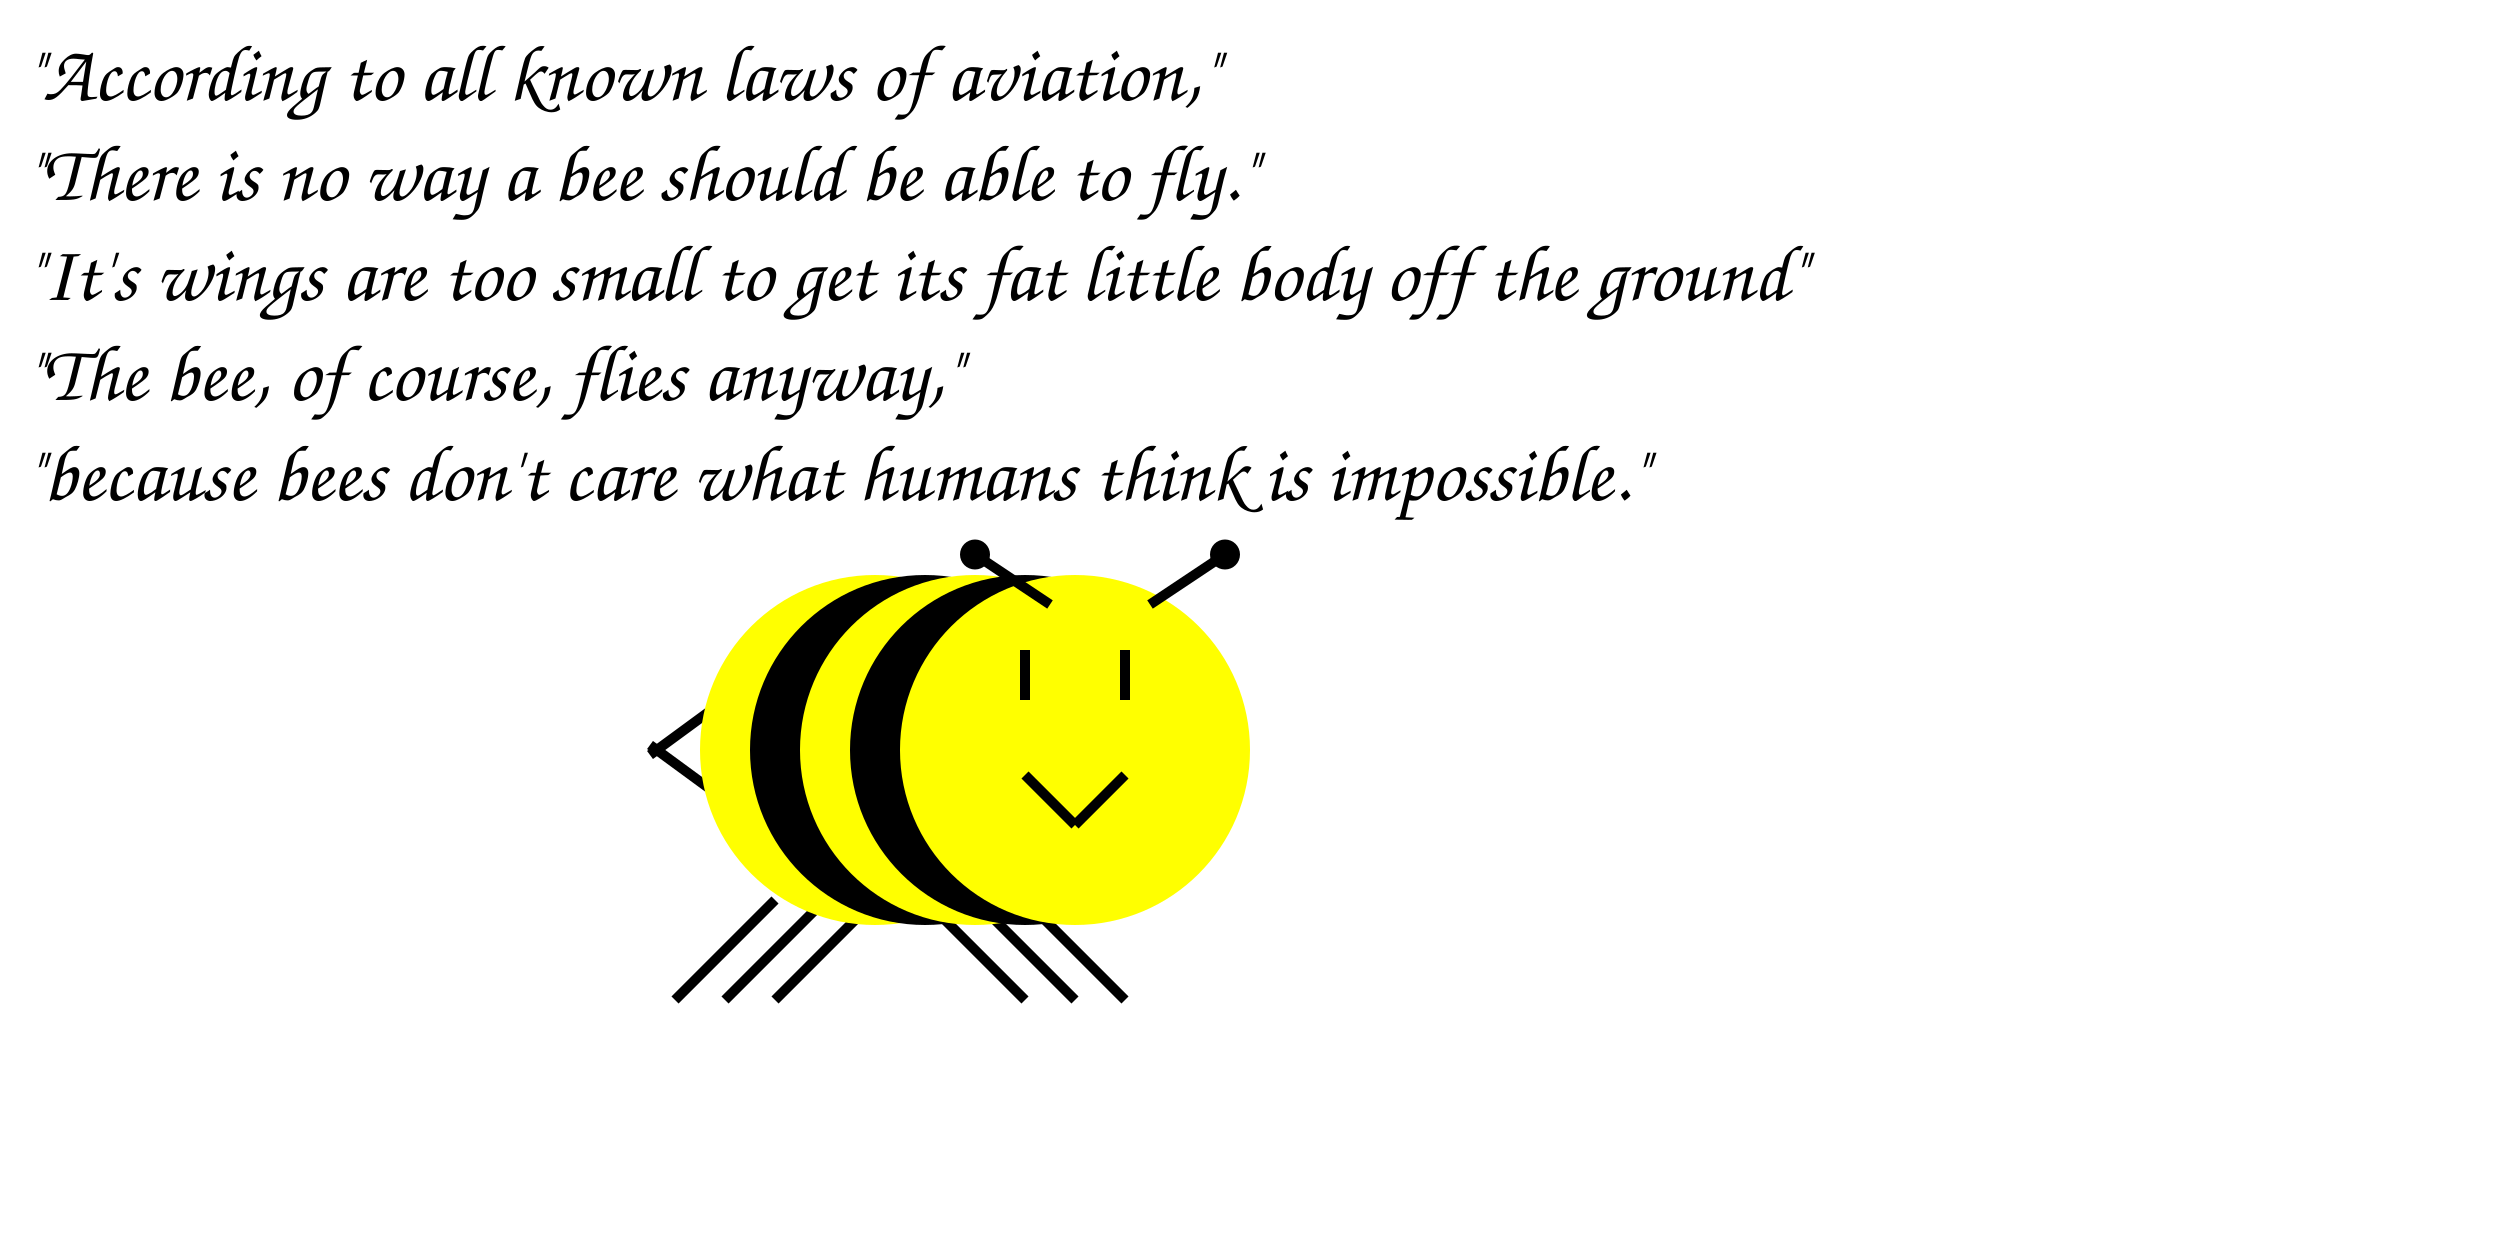
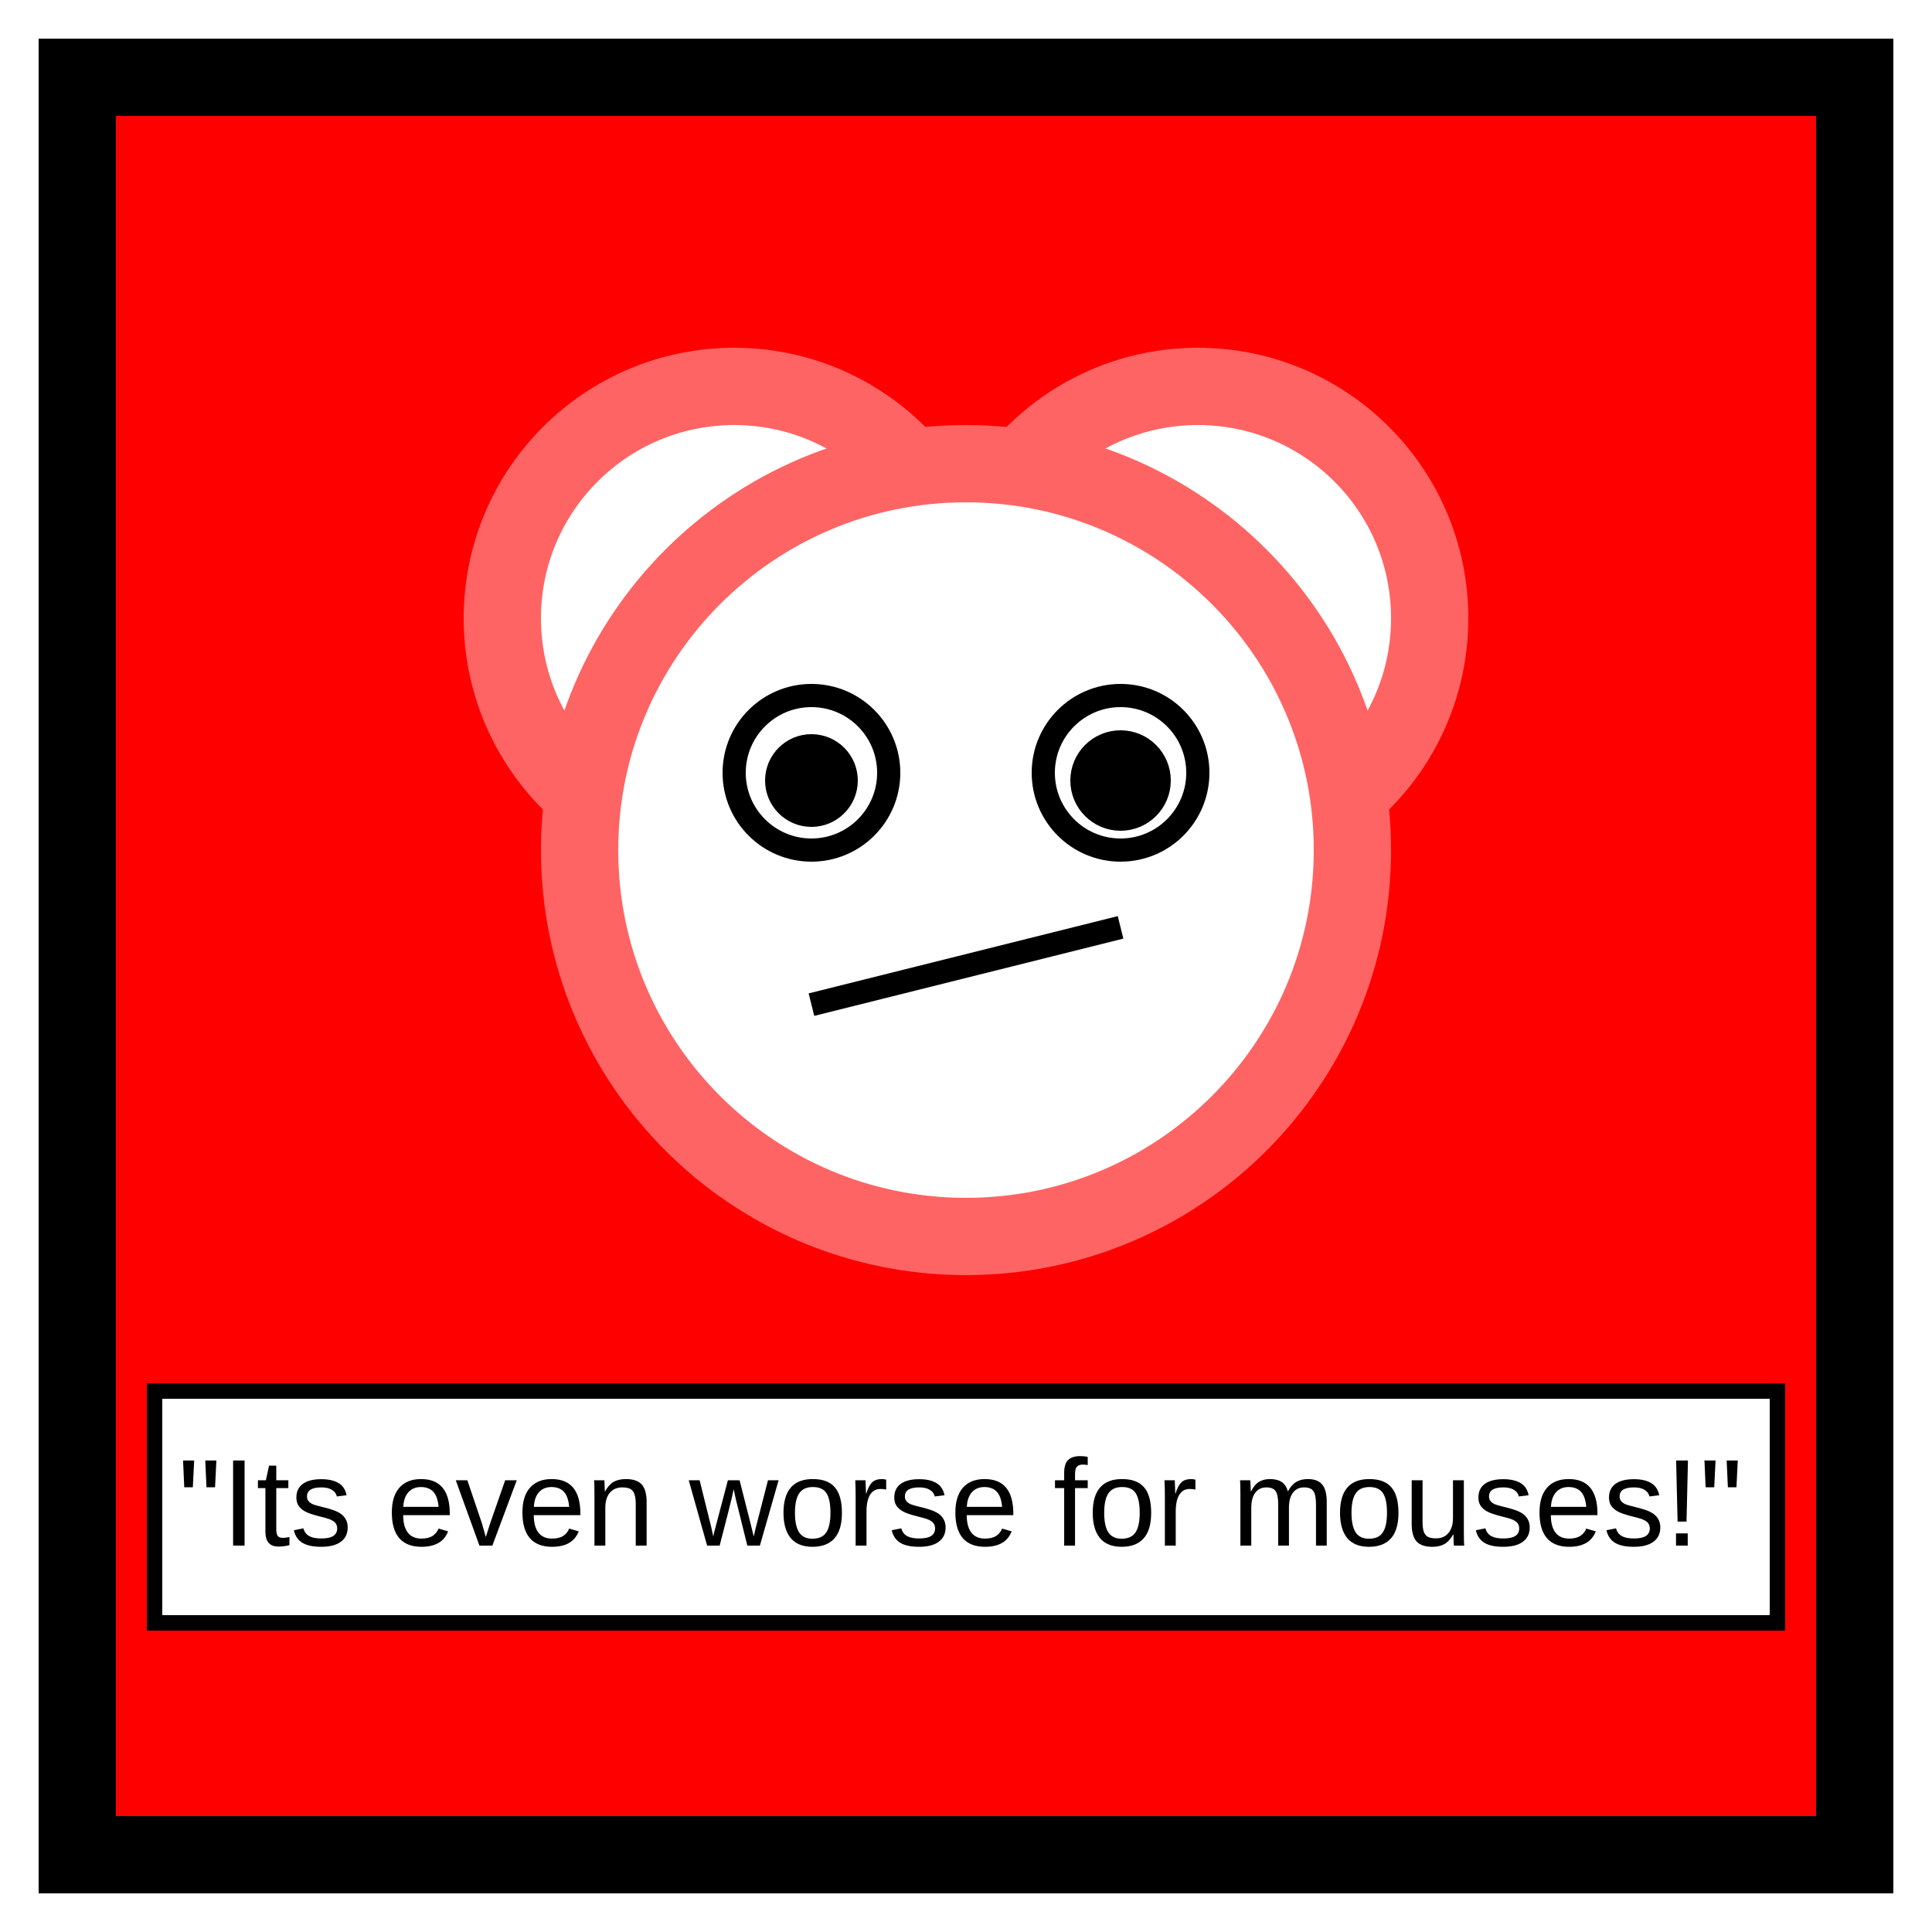
- <svg xmlns="http://www.w3.org/2000/svg" width="500" height="250" style="background-color: rgba(255, 255, 255, 1)">
-   <text id="lineOne" x="5" y="20" fill="rgba(0, 0, 0, 1)" font-family="Cursive" font-size="16">"According to all known laws of aviation,"</text>
-   <text id="lineTwo" x="5" y="40" fill="rgba(0, 0, 0, 1)" font-family="Cursive" font-size="16">"There is no way a bee should be able to fly."</text>
-   <text id="lineThree" x="5" y="60" fill="rgba(0, 0, 0, 1)" font-family="Cursive" font-size="16">"It's wings are too small to get its fat little body off the ground"</text>
-   <text id="lineFour" x="5" y="80" fill="rgba(0, 0, 0, 1)" font-family="Cursive" font-size="16">"The bee, of course, flies anyway,"</text>
-   <text id="lineFive" x="5" y="100" fill="rgba(0, 0, 0, 1)" font-family="Cursive" font-size="16">"because bees don't care what humans think is impossible."</text>
-   <g id="bee" transform="translate(175, 150)">
-     <g id="legs" transform="translate(0, 30)">
-       <line id="frontBackLeg" x1="-20" y1="0" x2="-40" y2="20" stroke="rgba(0, 0, 0, 1)" stroke-width="2" />
-       <line id="backBackLeg" x1="10" y1="0" x2="30" y2="20" stroke="rgba(0, 0, 0, 1)" stroke-width="2" />
-       <line id="frontMiddleLeg" x1="-10" y1="0" x2="-30" y2="20" stroke="rgba(0, 0, 0, 1)" stroke-width="2" />
-       <line id="backMiddleLeg" x1="20" y1="0" x2="40" y2="20" stroke="rgba(0, 0, 0, 1)" stroke-width="2" />
-       <line id="frontFrontLeg" x1="0" y1="0" x2="-20" y2="20" stroke="rgba(0, 0, 0, 1)" stroke-width="2" />
-       <line id="backFrontLeg" x1="30" y1="0" x2="50" y2="20" stroke="rgba(0, 0, 0, 1)" stroke-width="2" />
+ <svg xmlns="http://www.w3.org/2000/svg" width="250" height="250" style="background-color: rgba(255, 255, 255, 1)">
+   <rect id="firkant" x="10" y="10" width="230" height="230" fill="rgba(255, 0, 0, 1)" fill-opacity="1" stroke="rgba(0, 0, 0, 1)" stroke-width="10" />
+   <g id="mouse" transform="translate(125, 80)">
+     <g id="mousEars" transform="translate(0, 0)">
+       <circle id="leftEar" cx="-30" cy="0" r="30" fill="rgba(255, 255, 255, 1)" fill-opacity="1" stroke="rgba(255, 100, 100, 1)" stroke-width="10" />
+       <circle id="rightEar" cx="30" cy="0" r="30" fill="rgba(255, 255, 255, 1)" fill-opacity="1" stroke="rgba(255, 100, 100, 1)" stroke-width="10" />
    </g>
-     <g id="stinger" transform="translate(0, 0)">
-       <line id="stingerLineTop" x1="-45" y1="1" x2="-30" y2="-10" stroke="rgba(0, 0, 0, 1)" stroke-width="2" />
-       <line id="stingerLineTBottom" x1="-45" y1="-1" x2="-30" y2="10" stroke="rgba(0, 0, 0, 1)" stroke-width="2" />
-     </g>
-     <g id="beeBody" transform="translate(0, 0)">
-       <circle id="bodyYellowOne" cx="0" cy="0" r="30" fill="rgba(255, 255, 0, 1)" fill-opacity="1" stroke="rgba(255, 255, 0, 1)" stroke-width="10" />
-       <circle id="bodyBlackOne" cx="10" cy="0" r="30" fill="rgba(0, 0, 0, 1)" fill-opacity="1" stroke="rgba(0, 0, 0, 1)" stroke-width="10" />
-       <circle id="bodyYellowTwo" cx="20" cy="0" r="30" fill="rgba(255, 255, 0, 1)" fill-opacity="1" stroke="rgba(255, 255, 0, 1)" stroke-width="10" />
-       <circle id="bodyBlackTwo" cx="30" cy="0" r="30" fill="rgba(0, 0, 0, 1)" fill-opacity="1" stroke="rgba(0, 0, 0, 1)" stroke-width="10" />
-       <circle id="bodyYellowThree" cx="40" cy="0" r="30" fill="rgba(255, 255, 0, 1)" fill-opacity="1" stroke="rgba(255, 255, 0, 1)" stroke-width="10" />
-     </g>
-     <g id="antlers" transform="translate(45, 0.9)">
-       <line id="antlerOne" x1="10" y1="-30" x2="25" y2="-40" stroke="rgba(0, 0, 0, 1)" stroke-width="2" />
-       <line id="antlerTwo" x1="-10" y1="-30" x2="-25" y2="-40" stroke="rgba(0, 0, 0, 1)" stroke-width="2" />
-       <circle id="antlerOneCircle" cx="25" cy="-40" r="2" fill="rgba(0, 0, 0, 1)" fill-opacity="1" stroke="rgba(0, 0, 0, 1)" stroke-width="2" />
-       <circle id="antlerTwoCircle" cx="-25" cy="-40" r="2" fill="rgba(0, 0, 0, 1)" fill-opacity="1" stroke="rgba(0, 0, 0, 1)" stroke-width="2" />
-     </g>
-     <g id="face" transform="translate(40, 0)">
-       <line id="eyeOne" x1="-10" y1="-20" x2="-10" y2="-10" stroke="rgba(0, 0, 0, 1)" stroke-width="2" />
-       <line id="eyeTwo" x1="10" y1="-20" x2="10" y2="-10" stroke="rgba(0, 0, 0, 1)" stroke-width="2" />
-       <line id="mouthOne" x1="0" y1="15" x2="10" y2="5" stroke="rgba(0, 0, 0, 1)" stroke-width="2" />
-       <line id="mouthTwo" x1="0" y1="15" x2="-10" y2="5" stroke="rgba(0, 0, 0, 1)" stroke-width="2" />
+     <g id="mouseFace" transform="translate(0, 0)">
+       <circle id="face" cx="0" cy="30" r="50" fill="rgba(255, 255, 255, 1)" fill-opacity="1" stroke="rgba(255, 100, 100, 1)" stroke-width="10" />
+       <circle id="eye" cx="-20" cy="20" r="10" fill="rgba(255, 255, 255, 1)" fill-opacity="1" stroke="rgba(0, 0, 0, 1)" stroke-width="3" />
+       <circle id="eye2" cx="20" cy="20" r="10" fill="rgba(255, 255, 255, 1)" fill-opacity="1" stroke="rgba(0, 0, 0, 1)" stroke-width="3" />
+       <circle id="eyeball" cx="-20" cy="21" r="5" fill="rgba(0, 0, 0, 1)" fill-opacity="1" stroke="rgba(0, 0, 0, 1)" stroke-width="2" />
+       <circle id="eyeball2" cx="20" cy="21" r="5" fill="rgba(0, 0, 0, 1)" fill-opacity="1" stroke="rgba(0, 0, 0, 1)" stroke-width="3" />
+       <line id="mouth" x1="-20" y1="50" x2="20" y2="40" stroke="rgba(0, 0, 0, 1)" stroke-width="3" />
    </g>
  </g>
+   <rect id="rectangle1" x="20" y="180" width="210" height="30" fill="rgba(255, 255, 255, 1)" fill-opacity="1" stroke="rgba(0, 0, 0, 1)" stroke-width="2" />
+   <text id="txt" x="23" y="200" fill="rgba(0, 0, 0, 1)" font-family="Arial" font-size="16">"Its even worse for mouses!"</text>
</svg>
